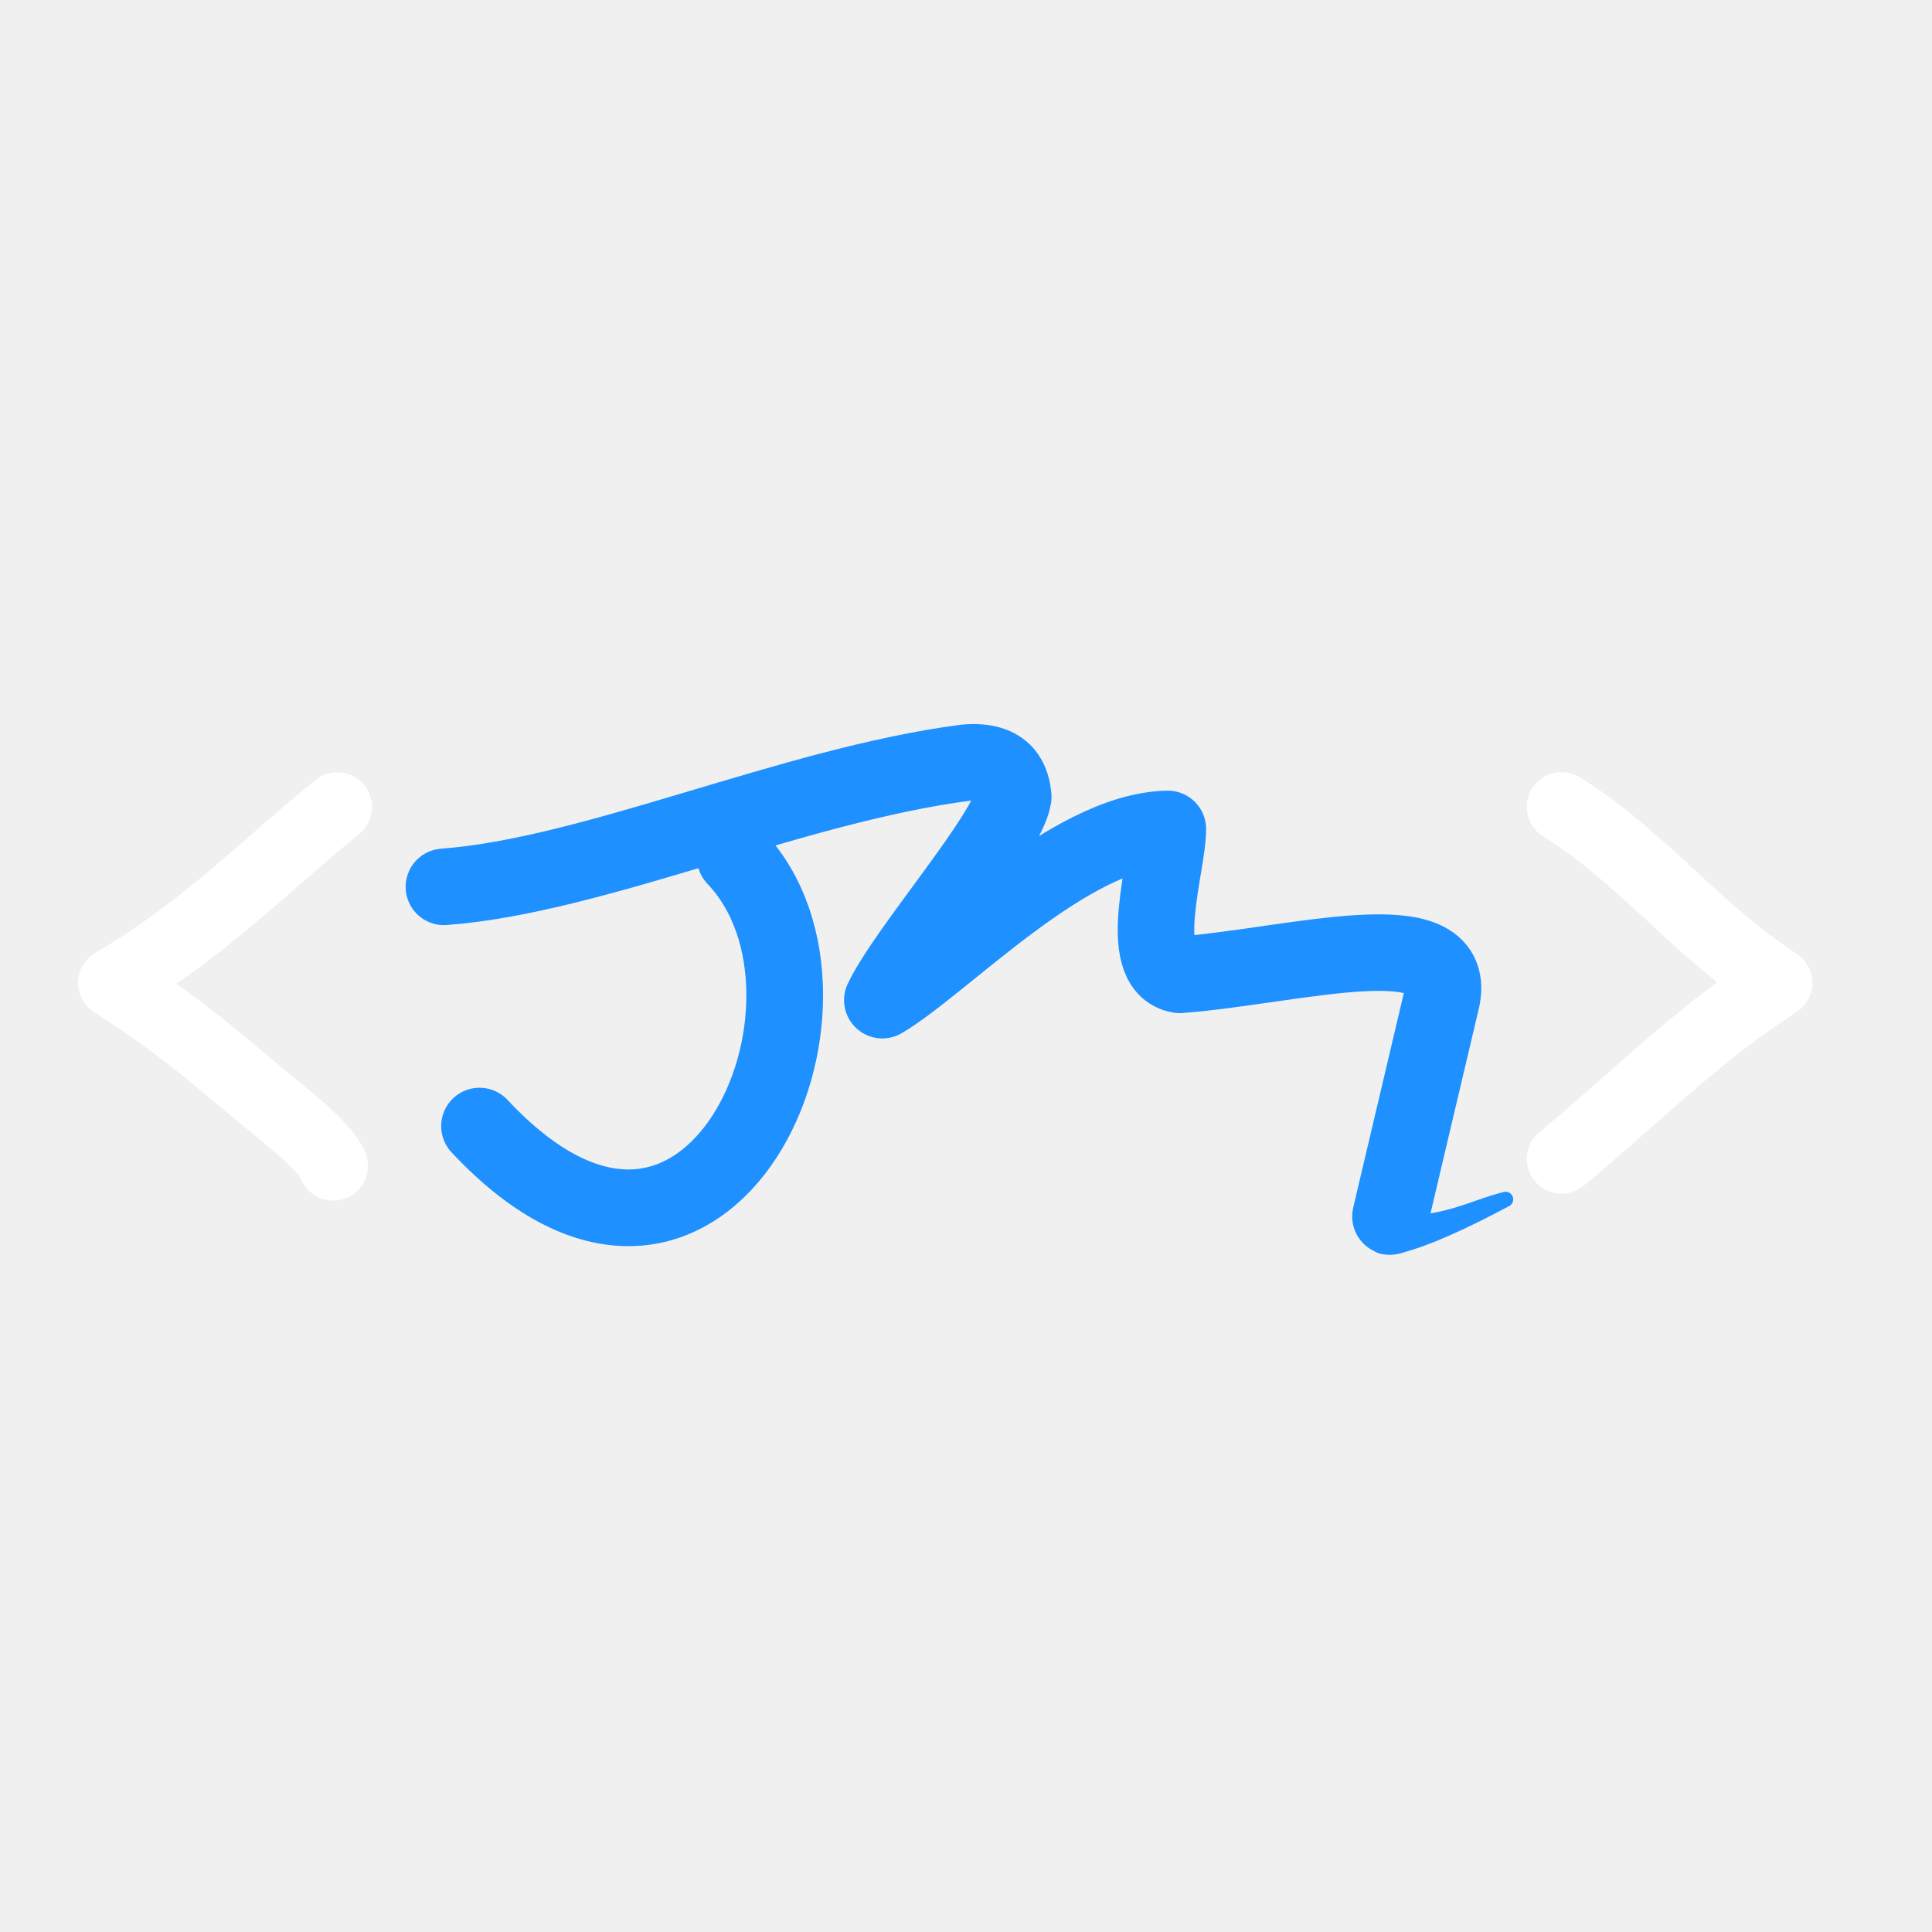
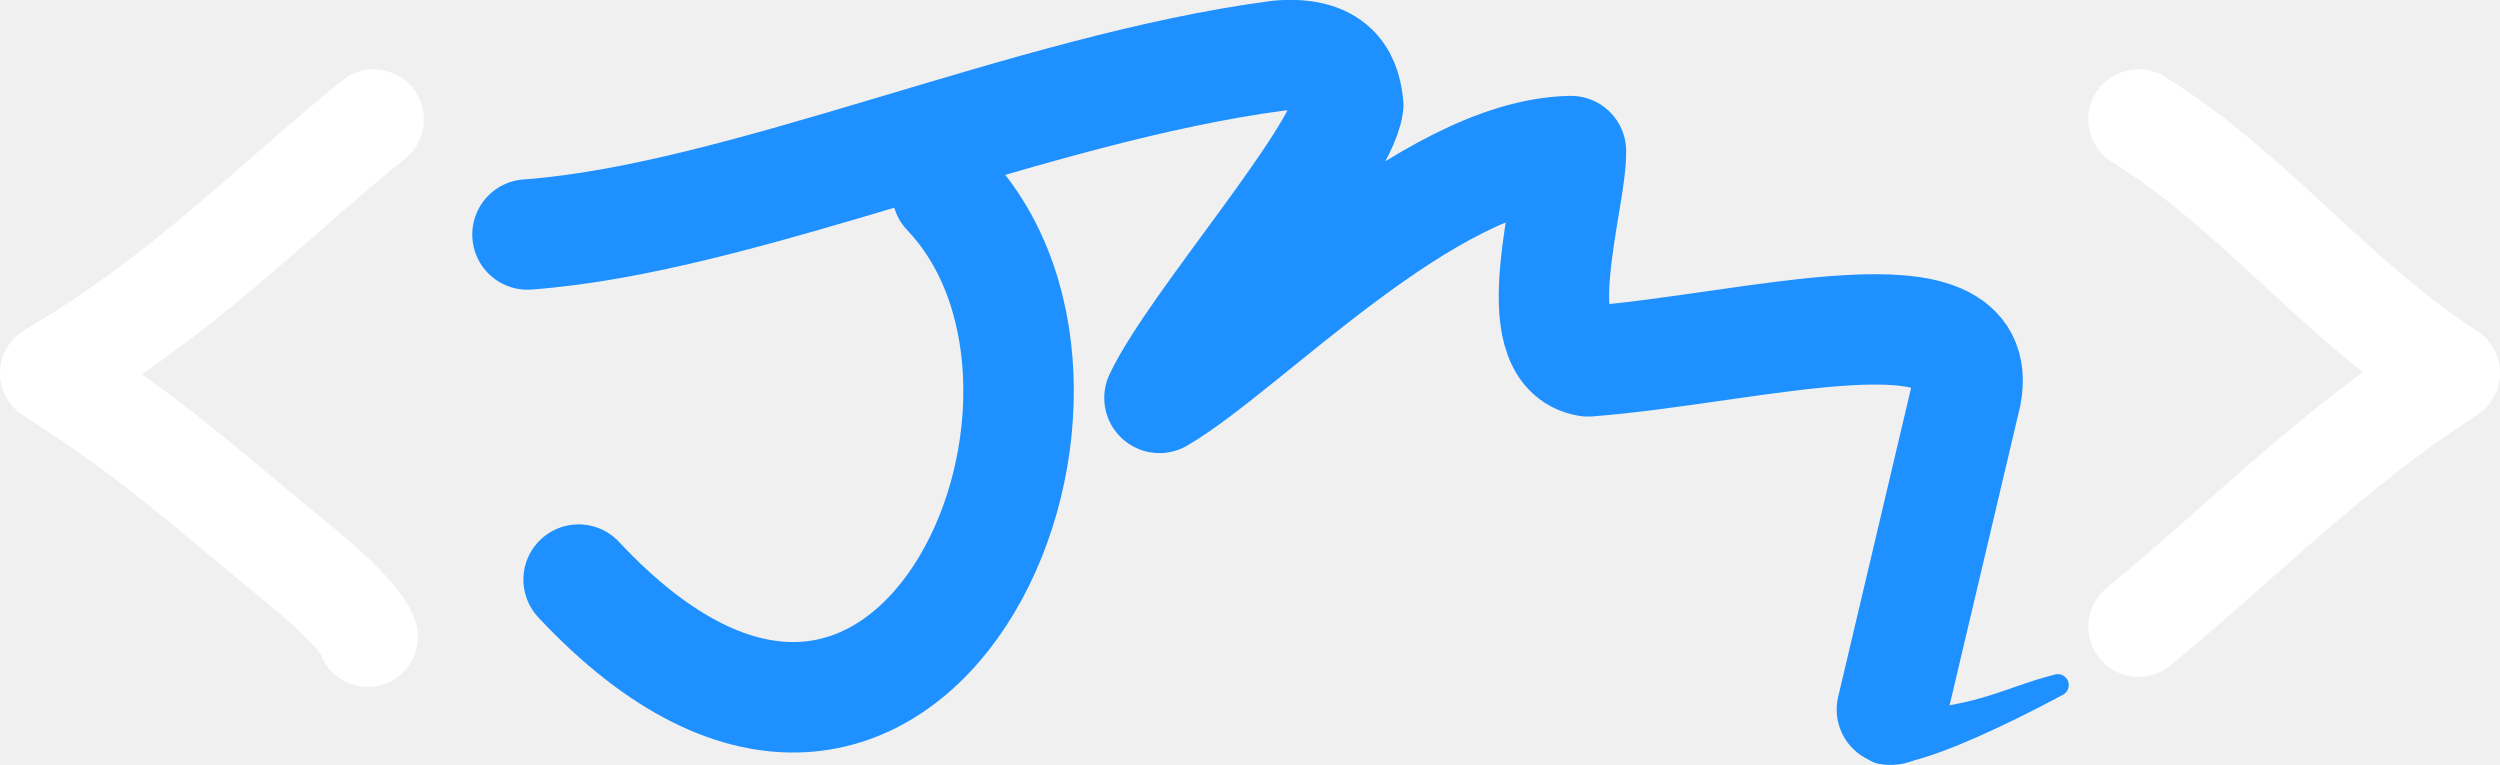
- <svg xmlns="http://www.w3.org/2000/svg" width="48" height="48" viewBox="0 0 12.7 12.7" version="1.1" id="JM-logo">
-   <g id="jm" class="JM-logo__jm-group" transform="matrix(0.09170011,0,0,0.09170313,-0.7588646,-6.276125)">
-     <path style="fill:none;stroke:#1e90ff;stroke-width:0.461;stroke-linecap:round;stroke-linejoin:round;stroke-dasharray:none;stroke-opacity:1;paint-order:normal" d="M 4.832,5.423 C 5.647,6.279 4.672,8.512 3.295,7.038" id="j" class="JM-logo__j" transform="matrix(11.92688,0,0,11.92688,3.351176,65.2203)" />
-     <path style="display:inline;fill:none;stroke:#1e90ff;stroke-width:0.46;stroke-linecap:round;stroke-linejoin:round;stroke-dasharray:none;stroke-opacity:1;paint-order:fill markers stroke" d="M 3.081,5.6 C 3.979,5.534 5.168,4.991 6.215,4.854 6.464,4.832 6.495,4.974 6.503,5.06 6.471,5.285 5.857,5.982 5.716,6.281 6.08,6.068 6.836,5.261 7.432,5.252 7.436,5.452 7.229,6.084 7.503,6.129 8.192,6.076 9.171,5.789 9.08,6.267 l -0.31,1.314" id="m" class="JM-logo__m" transform="matrix(11.92688,0,0,11.92688,3.351176,65.2203)" />
-     <path style="fill:none;fill-rule:evenodd;stroke:#1e90ff;stroke-width:0.1;stroke-linecap:round;stroke-linejoin:round;stroke-miterlimit:4;stroke-dasharray:none;stroke-opacity:1;paint-order:fill markers stroke" d="M 9.086,8.056 C 9.542,8.043 9.65,7.947 9.897,7.884 9.34,8.182 8.92,8.322 9.086,8.056 Z" id="m-tail" class="JM-logo__m-tail" transform="matrix(10.90511,0,0,10.90475,8.275503,68.43959)" />
+ <svg xmlns="http://www.w3.org/2000/svg" width="256" height="78.314" viewBox="0 0 67.733 20.721" version="1.1" id="JM-logo">
+   <g id="jm" class="JM-logo__jm-group" transform="matrix(0.09170011,0,0,0.09170313,-1.34267,-13.02776)">
+     <path style="fill:none;stroke:#1e90ff;stroke-width:32.642;stroke-linecap:round;stroke-linejoin:round;stroke-opacity:1;paint-order:normal" d="m 294.515,198.827 c 57.751,60.676 -11.331,218.872 -108.92,114.486" id="j" class="JM-logo__j" />
+     <path style="display:inline;fill:none;stroke:#1e90ff;stroke-width:32.611;stroke-linecap:round;stroke-linejoin:round;stroke-opacity:1;paint-order:fill markers stroke" d="m 170.474,211.351 c 63.606,-4.665 147.904,-43.134 222.042,-52.861 17.67,-1.515 19.841,8.544 20.475,14.645 -2.332,15.895 -45.816,65.291 -55.789,86.491 25.783,-15.053 79.33,-72.267 121.585,-72.927 0.281,14.221 -14.357,58.966 5.048,62.141 48.799,-3.722 118.17,-24.073 111.746,9.776 l -21.971,93.097" id="m" class="JM-logo__m" />
+     <path style="fill:none;fill-rule:evenodd;stroke:#1e90ff;stroke-width:6.479;stroke-linecap:round;stroke-linejoin:round;stroke-miterlimit:4;stroke-opacity:1;paint-order:fill markers stroke" d="m 570.096,355.596 c 29.531,-0.844 36.544,-7.048 52.536,-11.115 -36.109,19.309 -63.269,28.348 -52.536,11.115 z" id="m-tail" class="JM-logo__m-tail" />
  </g>
-   <path style="fill:none;stroke:#ffffff;stroke-width:0.457;stroke-linecap:round;stroke-linejoin:round;stroke-miterlimit:4;stroke-dasharray:none;stroke-opacity:1;paint-order:normal" d="M 2.217,5.305 C 1.737,5.693 1.355,6.101 0.742,6.461 1.23,6.775 1.41,6.952 1.84,7.303 c 0.051,0.042 0.315,0.253 0.35,0.361" id="lt" class="JM-logo__lt" />
-   <path style="display:inline;fill:none;stroke:#ffffff;stroke-width:0.457;stroke-linecap:round;stroke-linejoin:round;stroke-miterlimit:4;stroke-dasharray:none;stroke-opacity:1;paint-order:normal" d="m 10.265,5.304 c 0.526,0.326 0.879,0.805 1.42,1.157 -0.541,0.347 -0.949,0.77 -1.42,1.157" id="gt" class="JM-logo__gt" />
+   <path style="fill:none;stroke:#ffffff;stroke-width:2.718;stroke-linecap:round;stroke-linejoin:round;stroke-miterlimit:4;stroke-dasharray:none;stroke-opacity:1;paint-order:normal" d="M 10.125,3.237 C 7.273,5.543 5,7.97 1.359,10.11 c 2.901,1.864 3.97,2.916 6.522,4.998 0.306,0.249 1.869,1.502 2.082,2.144" id="lt" class="JM-logo__lt" />
+   <path style="display:inline;fill:none;stroke:#ffffff;stroke-width:2.718;stroke-linecap:round;stroke-linejoin:round;stroke-miterlimit:4;stroke-dasharray:none;stroke-opacity:1;paint-order:normal" d="m 57.938,3.235 c 3.125,1.937 5.223,4.783 8.436,6.873 -3.213,2.062 -5.637,4.575 -8.436,6.873" id="gt" class="JM-logo__gt" />
</svg>
